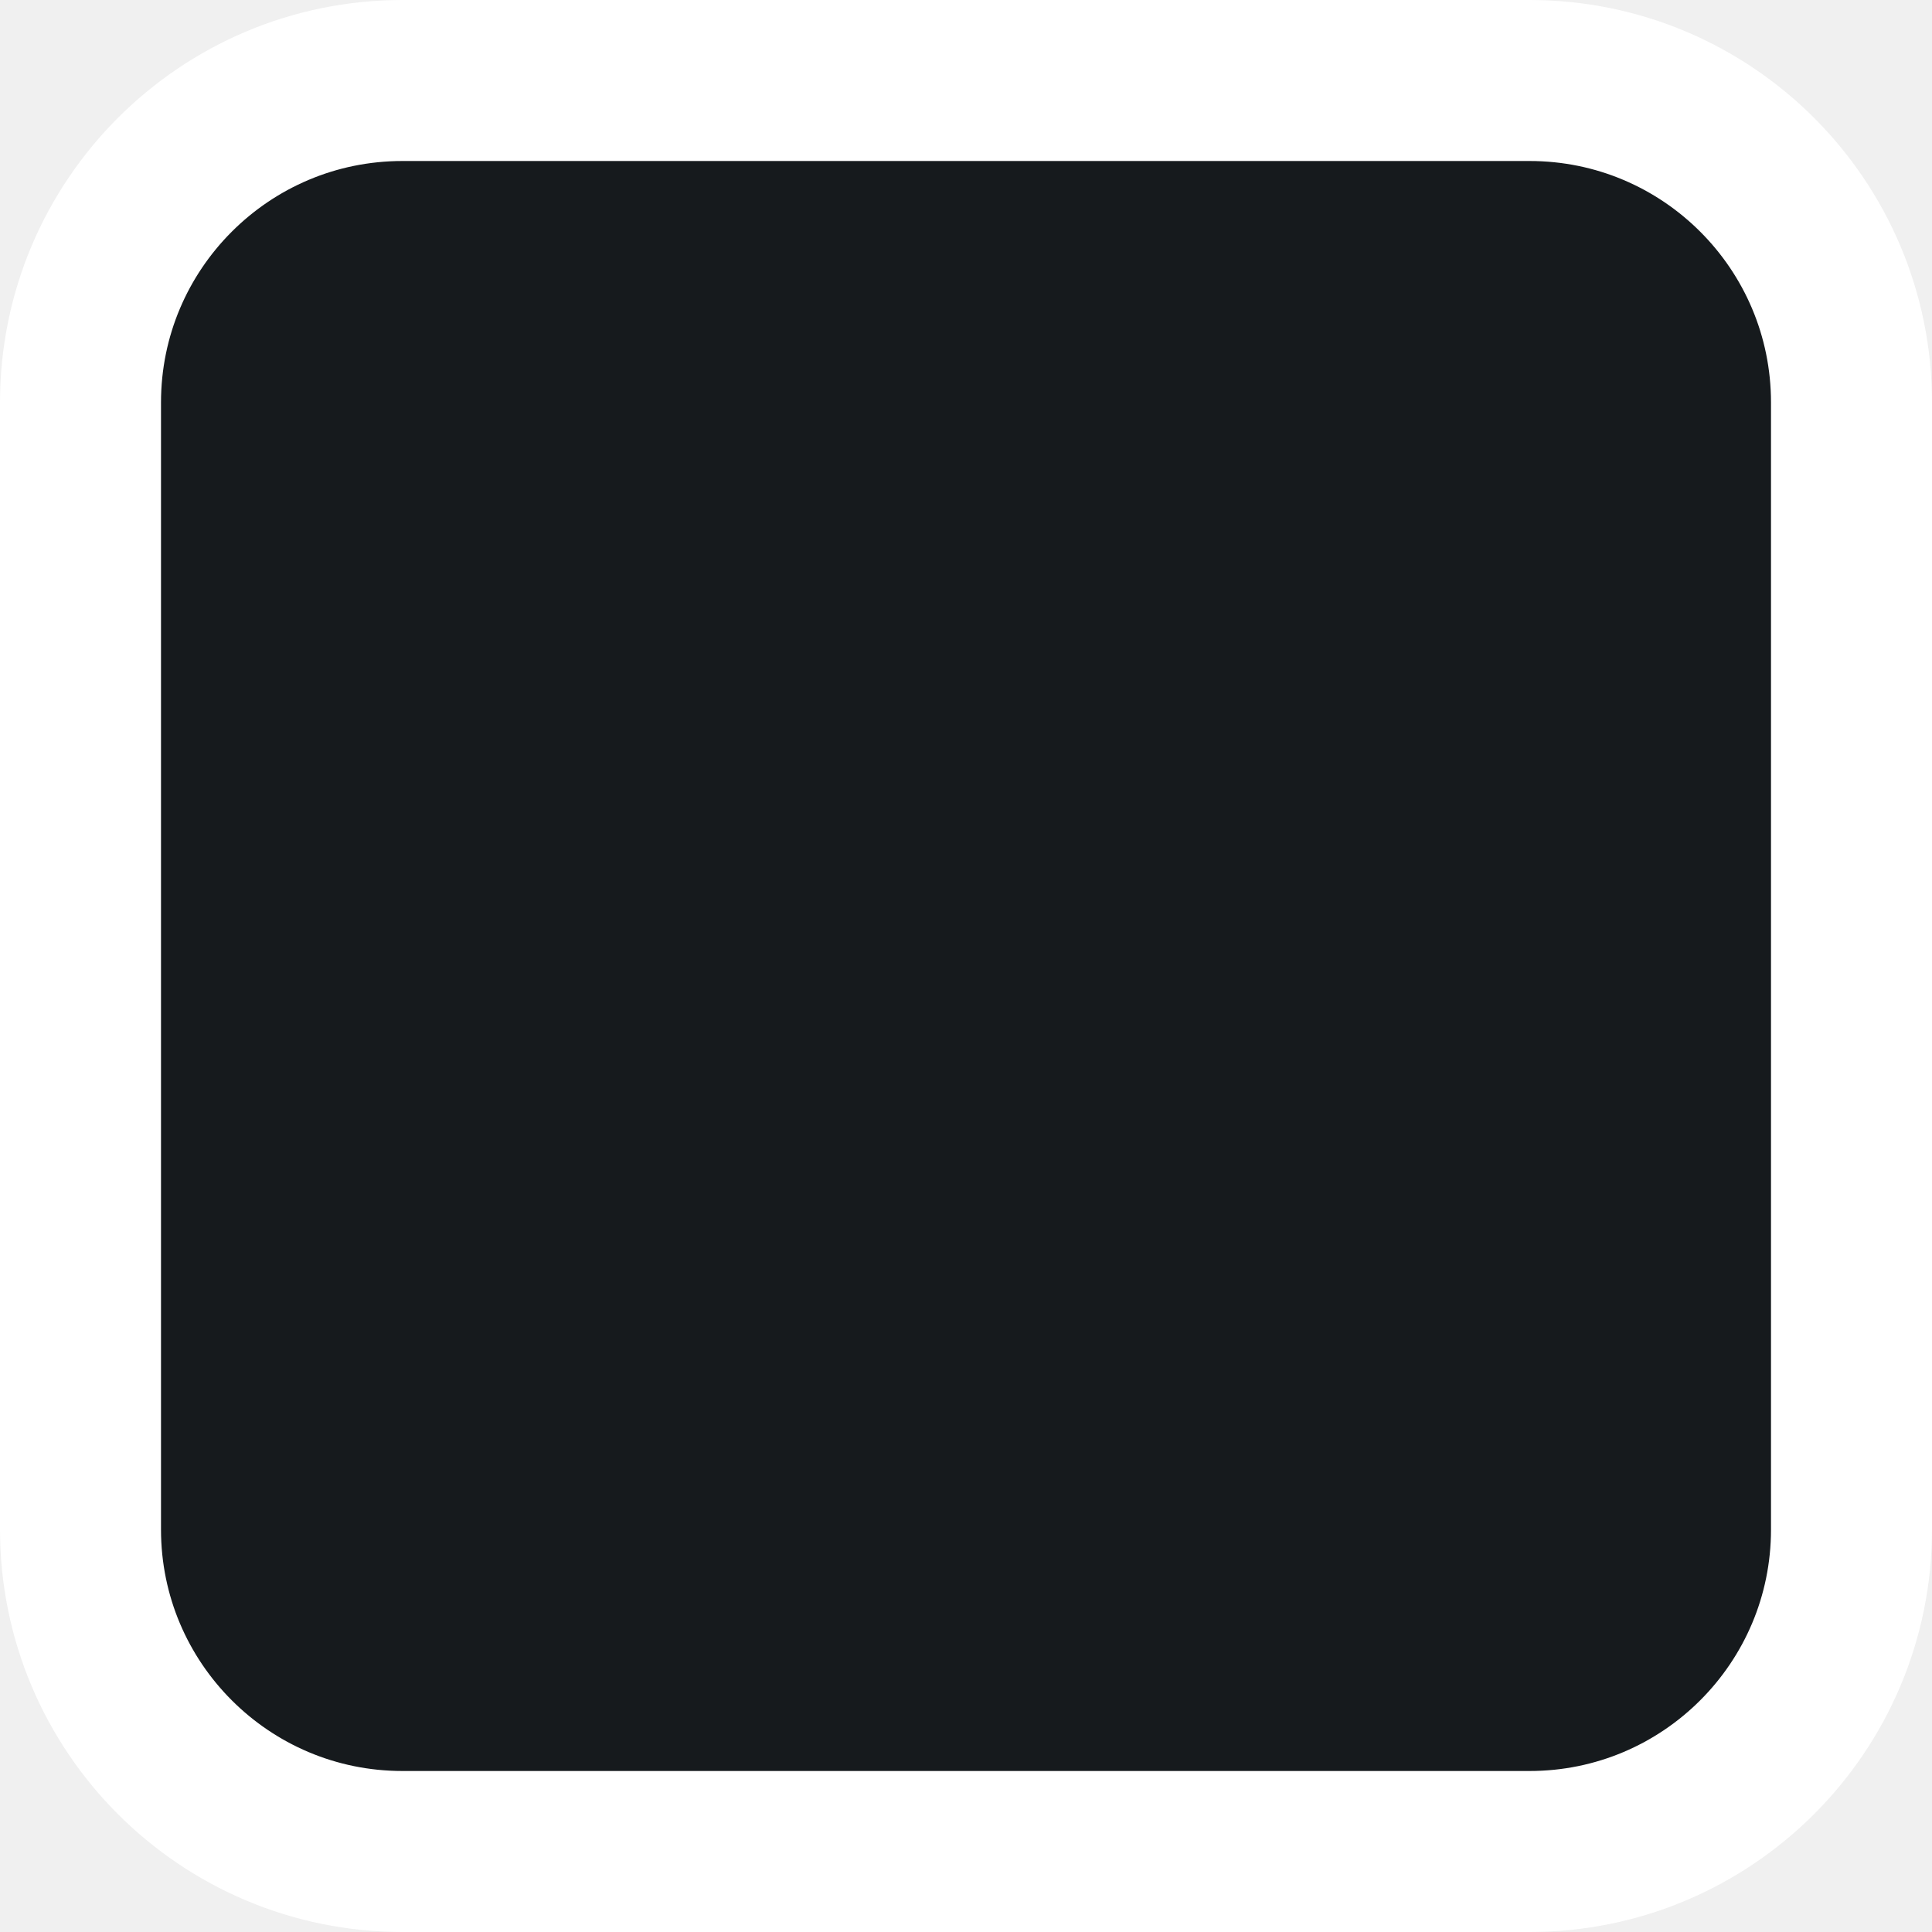
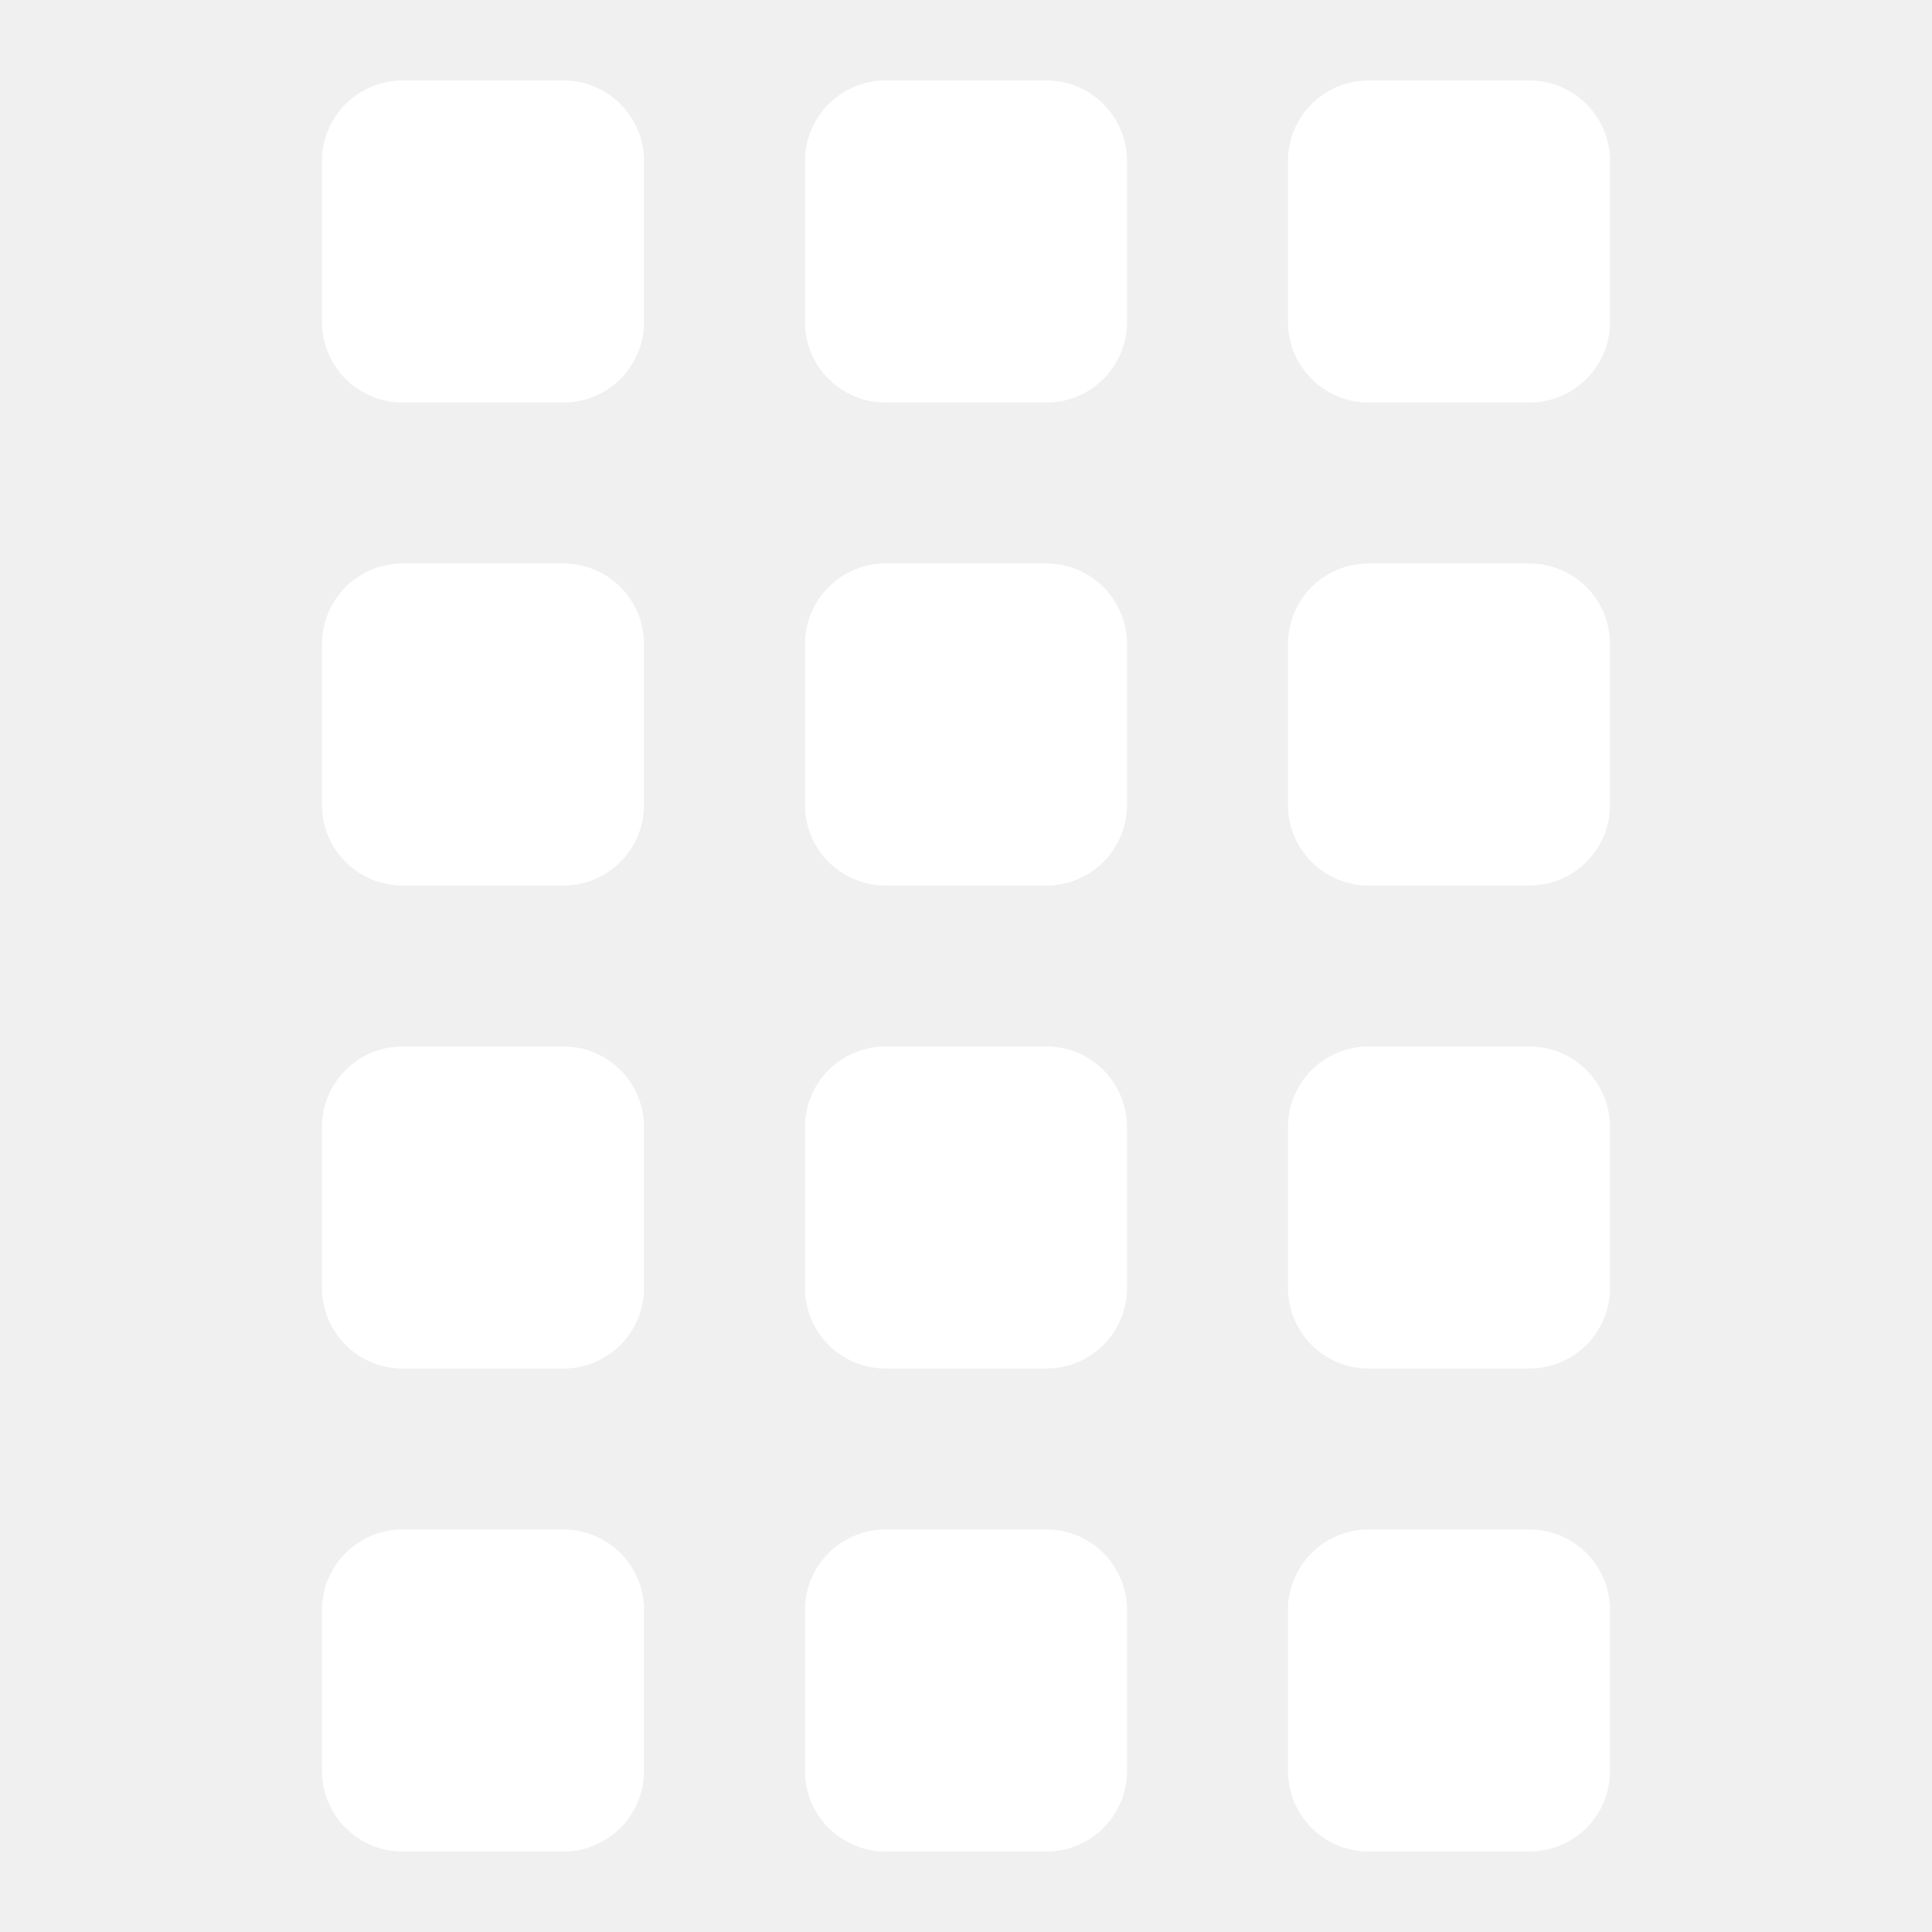
- <svg xmlns="http://www.w3.org/2000/svg" width="12px" height="12px" viewBox="0 0 12 12" version="1.1">
-   <g id="corev2" stroke="none" stroke-width="1" fill="none" fill-rule="evenodd">
-     <g id="Flow-Pricer-General" transform="translate(-20, -335)" fill="#161A1D" stroke="#FFFFFF">
-       <g id="body" transform="translate(13, 127)">
-         <g id="Group" transform="translate(7, 208)">
-           <g id="Icon/Drag" transform="translate(6, 6) rotate(-360) translate(-6, -6) ">
-             <rect id="矩形" x="0.5" y="0.5" width="11" height="11" rx="2" />
-           </g>
-         </g>
-       </g>
-     </g>
+ <svg xmlns="http://www.w3.org/2000/svg" width="24px" height="24px" viewBox="0 0 24 24" version="1.1">
+   <g id="Icon/Drag" stroke="none" stroke-width="1" fill="none" fill-rule="evenodd">
+     <path d="M7,19 C7.552,19 8,19.448 8,20 L8,22 C8,22.552 7.552,23 7,23 L5,23 C4.448,23 4,22.552 4,22 L4,20 C4,19.448 4.448,19 5,19 L7,19 Z M13,19 C13.552,19 14,19.448 14,20 L14,22 C14,22.552 13.552,23 13,23 L11,23 C10.448,23 10,22.552 10,22 L10,20 C10,19.448 10.448,19 11,19 L13,19 Z M19,19 C19.552,19 20,19.448 20,20 L20,22 C20,22.552 19.552,23 19,23 L17,23 C16.448,23 16,22.552 16,22 L16,20 C16,19.448 16.448,19 17,19 L19,19 Z M7,13 C7.552,13 8,13.448 8,14 L8,16 C8,16.552 7.552,17 7,17 L5,17 C4.448,17 4,16.552 4,16 L4,14 C4,13.448 4.448,13 5,13 L7,13 Z M13,13 C13.552,13 14,13.448 14,14 L14,16 C14,16.552 13.552,17 13,17 L11,17 C10.448,17 10,16.552 10,16 L10,14 C10,13.448 10.448,13 11,13 L13,13 Z M19,13 C19.552,13 20,13.448 20,14 L20,16 C20,16.552 19.552,17 19,17 L17,17 C16.448,17 16,16.552 16,16 L16,14 C16,13.448 16.448,13 17,13 L19,13 Z M7,7 C7.552,7 8,7.448 8,8 L8,10 C8,10.552 7.552,11 7,11 L5,11 C4.448,11 4,10.552 4,10 L4,8 C4,7.448 4.448,7 5,7 L7,7 Z M13,7 C13.552,7 14,7.448 14,8 L14,10 C14,10.552 13.552,11 13,11 L11,11 C10.448,11 10,10.552 10,10 L10,8 C10,7.448 10.448,7 11,7 L13,7 Z M19,7 C19.552,7 20,7.448 20,8 L20,10 C20,10.552 19.552,11 19,11 L17,11 C16.448,11 16,10.552 16,10 L16,8 C16,7.448 16.448,7 17,7 L19,7 Z M7,1 C7.552,1 8,1.448 8,2 L8,4 C8,4.552 7.552,5 7,5 L5,5 C4.448,5 4,4.552 4,4 L4,2 C4,1.448 4.448,1 5,1 L7,1 Z M13,1 C13.552,1 14,1.448 14,2 L14,4 C14,4.552 13.552,5 13,5 L11,5 C10.448,5 10,4.552 10,4 L10,2 C10,1.448 10.448,1 11,1 L13,1 Z M19,1 C19.552,1 20,1.448 20,2 L20,4 C20,4.552 19.552,5 19,5 L17,5 C16.448,5 16,4.552 16,4 L16,2 C16,1.448 16.448,1 17,1 L19,1 Z" id="形状结合" fill="#FFFFFF" />
  </g>
</svg>
